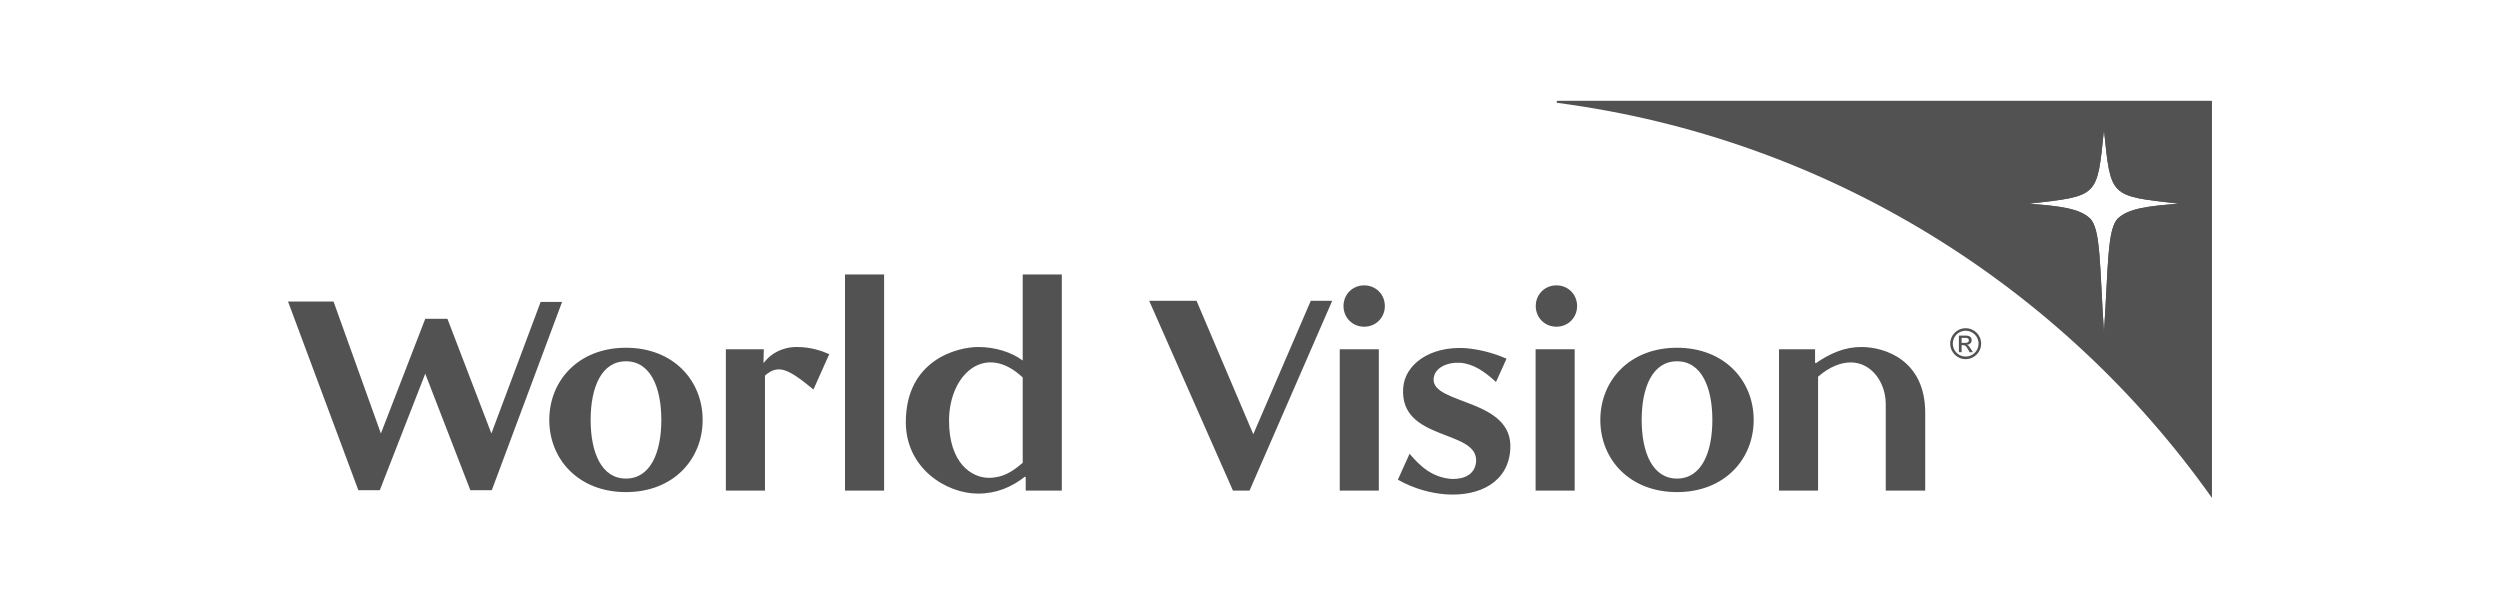
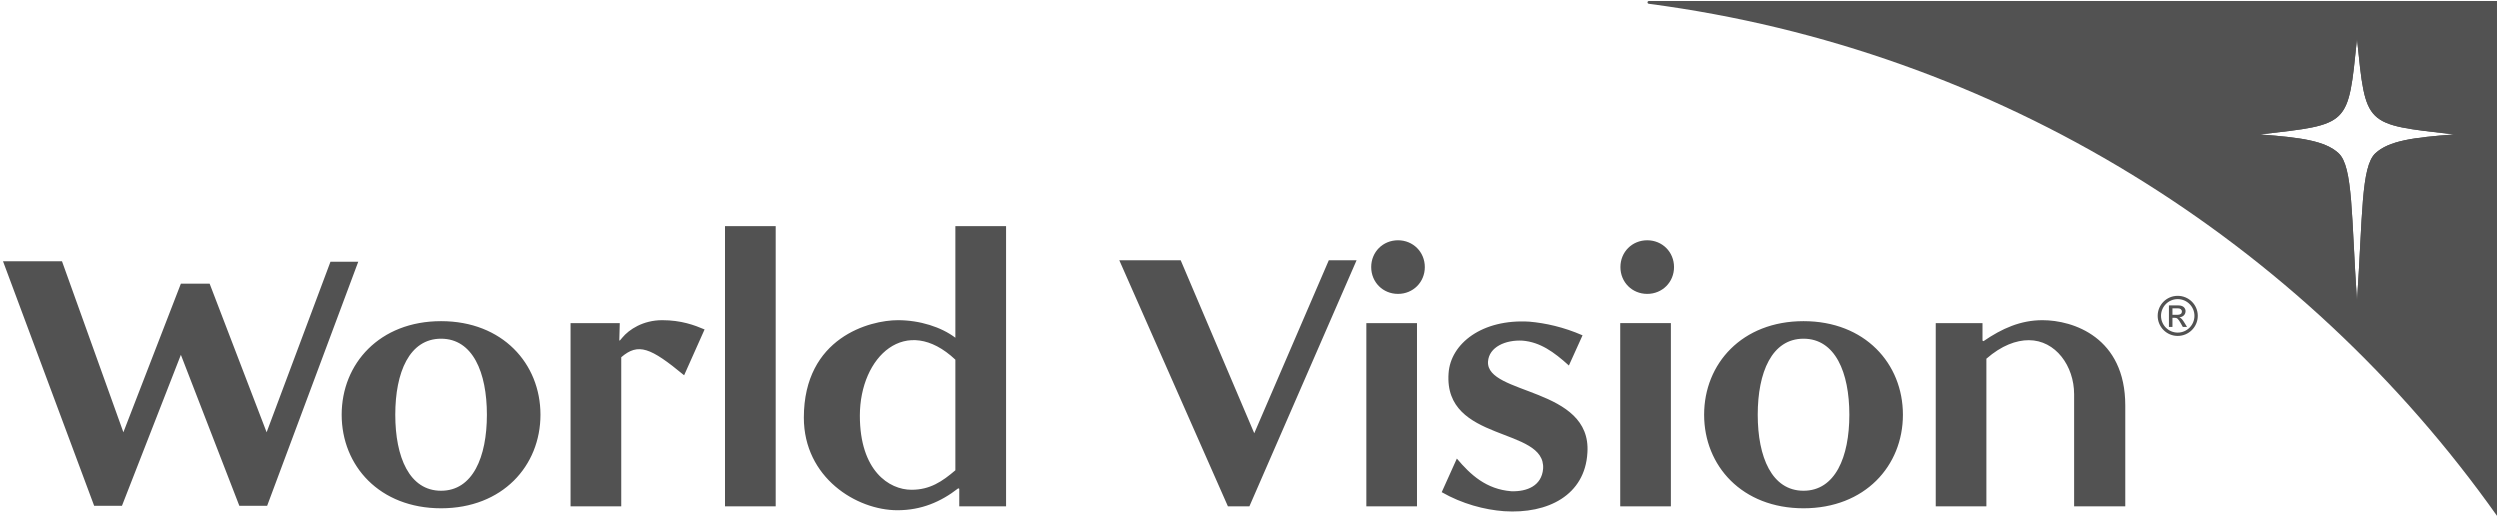
- <svg xmlns="http://www.w3.org/2000/svg" version="1.1" id="Layer_1" x="0px" y="0px" viewBox="0 0 700 171.64" style="enable-background:new 0 0 700 171.64;" xml:space="preserve">
-   <style type="text/css">
- 	.st0{fill:#525252;}
- </style>
-   <g>
-     <path class="st0" d="M567.96,33.55l-13.24,31.4l57.32,52.63V33.55H567.96z M593.09,61.1c-3.13,2.91-2.74,13.6-3.98,31.9   c-1.24-18.3-0.84-28.99-3.97-31.9c-2.9-2.68-8.13-3.41-17.01-4.06c19.5-2.25,19.03-1.67,20.98-20.62   c1.96,18.95,1.49,18.37,20.98,20.62C601.21,57.69,595.99,58.42,593.09,61.1z" />
-     <g>
-       <g>
-         <path class="st0" d="M589.11,93" />
-       </g>
-       <path class="st0" d="M436.16,28.22c-0.17,0-0.3,0.13-0.3,0.3c0,0.16,0.13,0.28,0.3,0.3c75.48,9.93,141.16,51.25,183.19,110.6    V28.22H436.16z M593.09,61.1c-3.13,2.91-2.74,13.6-3.98,31.9c-1.24-18.3-0.84-28.99-3.97-31.9c-2.9-2.68-8.13-3.41-17.01-4.06    c19.5-2.25,19.03-1.67,20.98-20.62c1.96,18.95,1.49,18.37,20.98,20.62C601.21,57.69,595.99,58.42,593.09,61.1z" />
-       <path class="st0" d="M589.11,93L589.11,93z" />
-       <g>
-         <path class="st0" d="M469.56,97.37c-13.26,0-21.47,9.16-21.47,20.21s8.21,20.21,21.47,20.21c13.26,0,21.47-9.16,21.47-20.21     S482.82,97.37,469.56,97.37z M469.56,134c-6.84,0-9.89-7.26-9.89-16.42c0-9.16,3.05-16.42,9.89-16.42c6.84,0,9.9,7.26,9.9,16.42     C479.46,126.74,476.4,134,469.56,134z M151.38,84.54l-13.79,36.83l-12.31-32.1h-6.21l-12.42,32.1L93.39,84.43H80.65l19.69,52.83     h6l12.73-32.62l12.63,32.62h6l19.68-52.72H151.38z M521.17,97.16c-4.73,0-8.74,1.79-12.73,4.53l-0.22-0.11v-3.79h-10.1v39.58     h10.94v-31.89c3.27-2.85,6.43-4,9.16-4c5.79,0,9.79,5.58,9.79,11.68v24.21h11.05v-21.79C539.06,100.85,527.8,97.16,521.17,97.16z      M367.02,84.22l-16.1,37.36l-15.89-37.36h-13.26l23.46,53.15h4.64l23.15-53.15H367.02z M286.36,76.85v24.1     c-3.05-2.31-7.68-3.79-12.42-3.79c-6,0-20.31,3.69-20.31,21.05c0,12.95,11.37,20,20.21,20c5.15,0,9.36-1.79,13.15-4.74l0.21,0.11     v3.79h10.11V76.85H286.36z M286.36,129.58c-2.84,2.42-5.47,4.21-9.47,4.21c-4.84,0-11.16-4.1-11.16-16     c0-12.84,10-22.1,20.63-12.1V129.58z M401.41,106.11c0.21-3.16,3.79-4.74,7.47-4.53c3.79,0.32,6.74,2.42,10,5.37l2.95-6.52     c-4.1-1.79-8-2.64-11.47-2.95c-10.21-0.63-17.05,4.73-17.47,11.16c-1.06,15.05,21.05,11.47,20.42,20.63     c-0.32,3.68-3.48,4.94-6.85,4.84c-5.47-0.43-8.84-3.58-11.78-7.06l-3.27,7.26c4.42,2.53,9.26,3.8,13.47,4.11     c9.48,0.63,17.48-3.48,18-12.63C423.83,111.58,400.99,113.37,401.41,106.11z M381.97,79.9c-3.27,0-5.79,2.53-5.79,5.79     c0,3.26,2.52,5.79,5.79,5.79c3.26,0,5.79-2.53,5.79-5.79C387.76,82.43,385.23,79.9,381.97,79.9z M375.13,97.79v39.58h10.94V97.79     H375.13z M175.27,97.37c-13.26,0-21.47,9.16-21.47,20.21s8.21,20.21,21.47,20.21s21.47-9.16,21.47-20.21     S188.53,97.37,175.27,97.37z M175.27,134c-6.84,0-9.89-7.26-9.89-16.42c0-9.16,3.05-16.42,9.89-16.42c6.84,0,9.9,7.26,9.9,16.42     C185.17,126.74,182.11,134,175.27,134z M236.6,76.85v60.52h10.95V76.85H236.6z M223.03,97.16c-4.11,0-7.16,2-8.63,3.79     l-0.53,0.63l-0.1-0.1l0.1-3.69h-10.63v39.58h10.95v-32.21c3.68-3.16,6.31-2.1,13.58,3.9l4.42-9.9     C229.98,98.22,227.13,97.16,223.03,97.16z" />
-         <g>
-           <rect x="429.97" y="97.79" class="st0" width="10.94" height="39.58" />
-           <path class="st0" d="M435.8,79.9c-3.27,0-5.79,2.53-5.79,5.79c0,3.26,2.52,5.79,5.79,5.79c3.26,0,5.79-2.53,5.79-5.79      C441.59,82.43,439.06,79.9,435.8,79.9L435.8,79.9z" />
+ <svg xmlns="http://www.w3.org/2000/svg" viewBox="0 0 540 112" version="1.1">
+   <g id="world-vision" fill="#525252" fill-rule="nonzero">
+     <path d="M487.96,5.55 L474.72,36.95 L532.04,89.58 L532.04,5.55 L487.96,5.55 Z M513.09,33.1 C509.96,36.01 510.35,46.7 509.11,65 C507.87,46.7 508.27,36.01 505.14,33.1 C502.24,30.42 497.01,29.69 488.13,29.04 C507.63,26.79 507.16,27.37 509.11,8.42 C511.07,27.37 510.6,26.79 530.09,29.04 C521.21,29.69 515.99,30.42 513.09,33.1 Z" id="Shape" />
+     <g id="Group">
+       <path d="M356.16,0.22 C355.99,0.22 355.86,0.35 355.86,0.52 C355.86,0.68 355.99,0.8 356.16,0.82 C431.64,10.75 497.32,52.07 539.35,111.42 L539.35,0.22 L356.16,0.22 Z M513.09,33.1 C509.96,36.01 510.35,46.7 509.11,65 C507.87,46.7 508.27,36.01 505.14,33.1 C502.24,30.42 497.01,29.69 488.13,29.04 C507.63,26.79 507.16,27.37 509.11,8.42 C511.07,27.37 510.6,26.79 530.09,29.04 C521.21,29.69 515.99,30.42 513.09,33.1 Z" id="Shape" />
+       <g transform="translate(0, 48)">
+         <path d="M389.56,21.37 C376.3,21.37 368.09,30.53 368.09,41.58 C368.09,52.63 376.3,61.79 389.56,61.79 C402.82,61.79 411.03,52.63 411.03,41.58 C411.03,30.53 402.82,21.37 389.56,21.37 Z M389.56,58 C382.72,58 379.67,50.74 379.67,41.58 C379.67,32.42 382.72,25.16 389.56,25.16 C396.4,25.16 399.46,32.42 399.46,41.58 C399.46,50.74 396.4,58 389.56,58 Z M71.38,8.54 L57.59,45.37 L45.28,13.27 L39.07,13.27 L26.65,45.37 L13.39,8.43 L0.65,8.43 L20.34,61.26 L26.34,61.26 L39.07,28.64 L51.7,61.26 L57.7,61.26 L77.38,8.54 L71.38,8.54 L71.38,8.54 Z M441.17,21.16 C436.44,21.16 432.43,22.95 428.44,25.69 L428.22,25.58 L428.22,21.79 L418.12,21.79 L418.12,61.37 L429.06,61.37 L429.06,29.48 C432.33,26.63 435.49,25.48 438.22,25.48 C444.01,25.48 448.01,31.06 448.01,37.16 L448.01,61.37 L459.06,61.37 L459.06,39.58 C459.06,24.85 447.8,21.16 441.17,21.16 Z M287.02,8.22 L270.92,45.58 L255.03,8.22 L241.77,8.22 L265.23,61.37 L269.87,61.37 L293.02,8.22 L287.02,8.22 Z M206.36,0.85 L206.36,24.95 C203.31,22.64 198.68,21.16 193.94,21.16 C187.94,21.16 173.63,24.85 173.63,42.21 C173.63,55.16 185,62.21 193.84,62.21 C198.99,62.21 203.2,60.42 206.99,57.47 L207.2,57.58 L207.2,61.37 L217.31,61.37 L217.31,0.85 L206.36,0.85 Z M206.36,53.58 C203.52,56 200.89,57.79 196.89,57.79 C192.05,57.79 185.73,53.69 185.73,41.79 C185.73,28.95 195.73,19.69 206.36,29.69 L206.36,53.58 L206.36,53.58 Z M321.41,30.11 C321.62,26.95 325.2,25.37 328.88,25.58 C332.67,25.9 335.62,28 338.88,30.95 L341.83,24.43 C337.73,22.64 333.83,21.79 330.36,21.48 C320.15,20.85 313.31,26.21 312.89,32.64 C311.83,47.69 333.94,44.11 333.31,53.27 C332.99,56.95 329.83,58.21 326.46,58.11 C320.99,57.68 317.62,54.53 314.68,51.05 L311.41,58.31 C315.83,60.84 320.67,62.11 324.88,62.42 C334.36,63.05 342.36,58.94 342.88,49.79 C343.83,35.58 320.99,37.37 321.41,30.11 Z M301.97,3.9 C298.7,3.9 296.18,6.43 296.18,9.69 C296.18,12.95 298.7,15.48 301.97,15.48 C305.23,15.48 307.76,12.95 307.76,9.69 C307.76,6.43 305.23,3.9 301.97,3.9 Z M295.13,21.79 L295.13,61.37 L306.07,61.37 L306.07,21.79 L295.13,21.79 Z M95.27,21.37 C82.01,21.37 73.8,30.53 73.8,41.58 C73.8,52.63 82.01,61.79 95.27,61.79 C108.53,61.79 116.74,52.63 116.74,41.58 C116.74,30.53 108.53,21.37 95.27,21.37 Z M95.27,58 C88.43,58 85.38,50.74 85.38,41.58 C85.38,32.42 88.43,25.16 95.27,25.16 C102.11,25.16 105.17,32.42 105.17,41.58 C105.17,50.74 102.11,58 95.27,58 Z M156.6,0.85 L156.6,61.37 L167.55,61.37 L167.55,0.85 L156.6,0.85 Z M143.03,21.16 C138.92,21.16 135.87,23.16 134.4,24.95 L133.87,25.58 L133.77,25.48 L133.87,21.79 L123.24,21.79 L123.24,61.37 L134.19,61.37 L134.19,29.16 C137.87,26 140.5,27.06 147.77,33.06 L152.19,23.16 C149.98,22.22 147.13,21.16 143.03,21.16 Z" id="Shape" />
+         <g transform="translate(349, 3)">
+           <rect id="Rectangle" x="0.97" y="18.79" width="10.94" height="39.58" />
+           <path d="M6.8,0.9 C3.53,0.9 1.01,3.43 1.01,6.69 C1.01,9.95 3.53,12.48 6.8,12.48 C10.06,12.48 12.59,9.95 12.59,6.69 C12.59,3.43 10.06,0.9 6.8,0.9 L6.8,0.9 Z" id="Path" />
        </g>
      </g>
-       <g>
-         <path class="st0" d="M589.11,93.42" />
-       </g>
-       <path class="st0" d="M589.11,93.42L589.11,93.42z" />
-       <path class="st0" d="M551.84,97.71c-0.39-0.62-0.68-1.02-1.08-1.16v-0.02c0.78-0.05,1.32-0.59,1.32-1.34    c0-0.51-0.38-1.22-1.53-1.22h-2.06v4.65h0.76v-1.98h0.44c0.58,0,0.8,0.2,1.39,1.25l0.41,0.73h0.91L551.84,97.71z M550.32,96h-1.07    v-1.4h1.2c0.5,0,0.84,0.27,0.84,0.69C551.29,95.78,550.9,96,550.32,96z M551.84,97.71c-0.39-0.62-0.68-1.02-1.08-1.16v-0.02    c0.78-0.05,1.32-0.59,1.32-1.34c0-0.51-0.38-1.22-1.53-1.22h-2.06v4.65h0.76v-1.98h0.44c0.58,0,0.8,0.2,1.39,1.25l0.41,0.73h0.91    L551.84,97.71z M550.32,96h-1.07v-1.4h1.2c0.5,0,0.84,0.27,0.84,0.69C551.29,95.78,550.9,96,550.32,96z M550.38,91.9    c-2.39,0-4.32,1.92-4.32,4.32c0,2.4,1.93,4.34,4.32,4.34c2.4,0,4.34-1.94,4.34-4.34C554.72,93.82,552.78,91.9,550.38,91.9z     M550.38,99.84c-1.99,0-3.6-1.62-3.6-3.62s1.61-3.61,3.6-3.61c2,0,3.62,1.61,3.62,3.61S552.38,99.84,550.38,99.84z M550.76,96.55    v-0.02c0.78-0.05,1.32-0.59,1.32-1.34c0-0.51-0.38-1.22-1.53-1.22h-2.06v4.65h0.76v-1.98h0.44c0.58,0,0.8,0.2,1.39,1.25l0.41,0.73    h0.91l-0.56-0.91C551.45,97.09,551.16,96.69,550.76,96.55z M550.32,96h-1.07v-1.4h1.2c0.5,0,0.84,0.27,0.84,0.69    C551.29,95.78,550.9,96,550.32,96z" />
+       <path d="M471.84,69.71 C471.45,69.09 471.16,68.69 470.76,68.55 L470.76,68.53 C471.54,68.48 472.08,67.94 472.08,67.19 C472.08,66.68 471.7,65.97 470.55,65.97 L468.49,65.97 L468.49,70.62 L469.25,70.62 L469.25,68.64 L469.69,68.64 C470.27,68.64 470.49,68.84 471.08,69.89 L471.49,70.62 L472.4,70.62 L471.84,69.71 Z M470.32,68 L469.25,68 L469.25,66.6 L470.45,66.6 C470.95,66.6 471.29,66.87 471.29,67.29 C471.29,67.78 470.9,68 470.32,68 Z M471.84,69.71 C471.45,69.09 471.16,68.69 470.76,68.55 L470.76,68.53 C471.54,68.48 472.08,67.94 472.08,67.19 C472.08,66.68 471.7,65.97 470.55,65.97 L468.49,65.97 L468.49,70.62 L469.25,70.62 L469.25,68.64 L469.69,68.64 C470.27,68.64 470.49,68.84 471.08,69.89 L471.49,70.62 L472.4,70.62 L471.84,69.71 Z M470.32,68 L469.25,68 L469.25,66.6 L470.45,66.6 C470.95,66.6 471.29,66.87 471.29,67.29 C471.29,67.78 470.9,68 470.32,68 Z M470.38,63.9 C467.99,63.9 466.06,65.82 466.06,68.22 C466.06,70.62 467.99,72.56 470.38,72.56 C472.78,72.56 474.72,70.62 474.72,68.22 C474.72,65.82 472.78,63.9 470.38,63.9 Z M470.38,71.84 C468.39,71.84 466.78,70.22 466.78,68.22 C466.78,66.22 468.39,64.61 470.38,64.61 C472.38,64.61 474,66.22 474,68.22 C474,70.22 472.38,71.84 470.38,71.84 Z M470.76,68.55 L470.76,68.53 C471.54,68.48 472.08,67.94 472.08,67.19 C472.08,66.68 471.7,65.97 470.55,65.97 L468.49,65.97 L468.49,70.62 L469.25,70.62 L469.25,68.64 L469.69,68.64 C470.27,68.64 470.49,68.84 471.08,69.89 L471.49,70.62 L472.4,70.62 L471.84,69.71 C471.45,69.09 471.16,68.69 470.76,68.55 Z M470.32,68 L469.25,68 L469.25,66.6 L470.45,66.6 C470.95,66.6 471.29,66.87 471.29,67.29 C471.29,67.78 470.9,68 470.32,68 Z" id="Shape" />
    </g>
  </g>
</svg>
